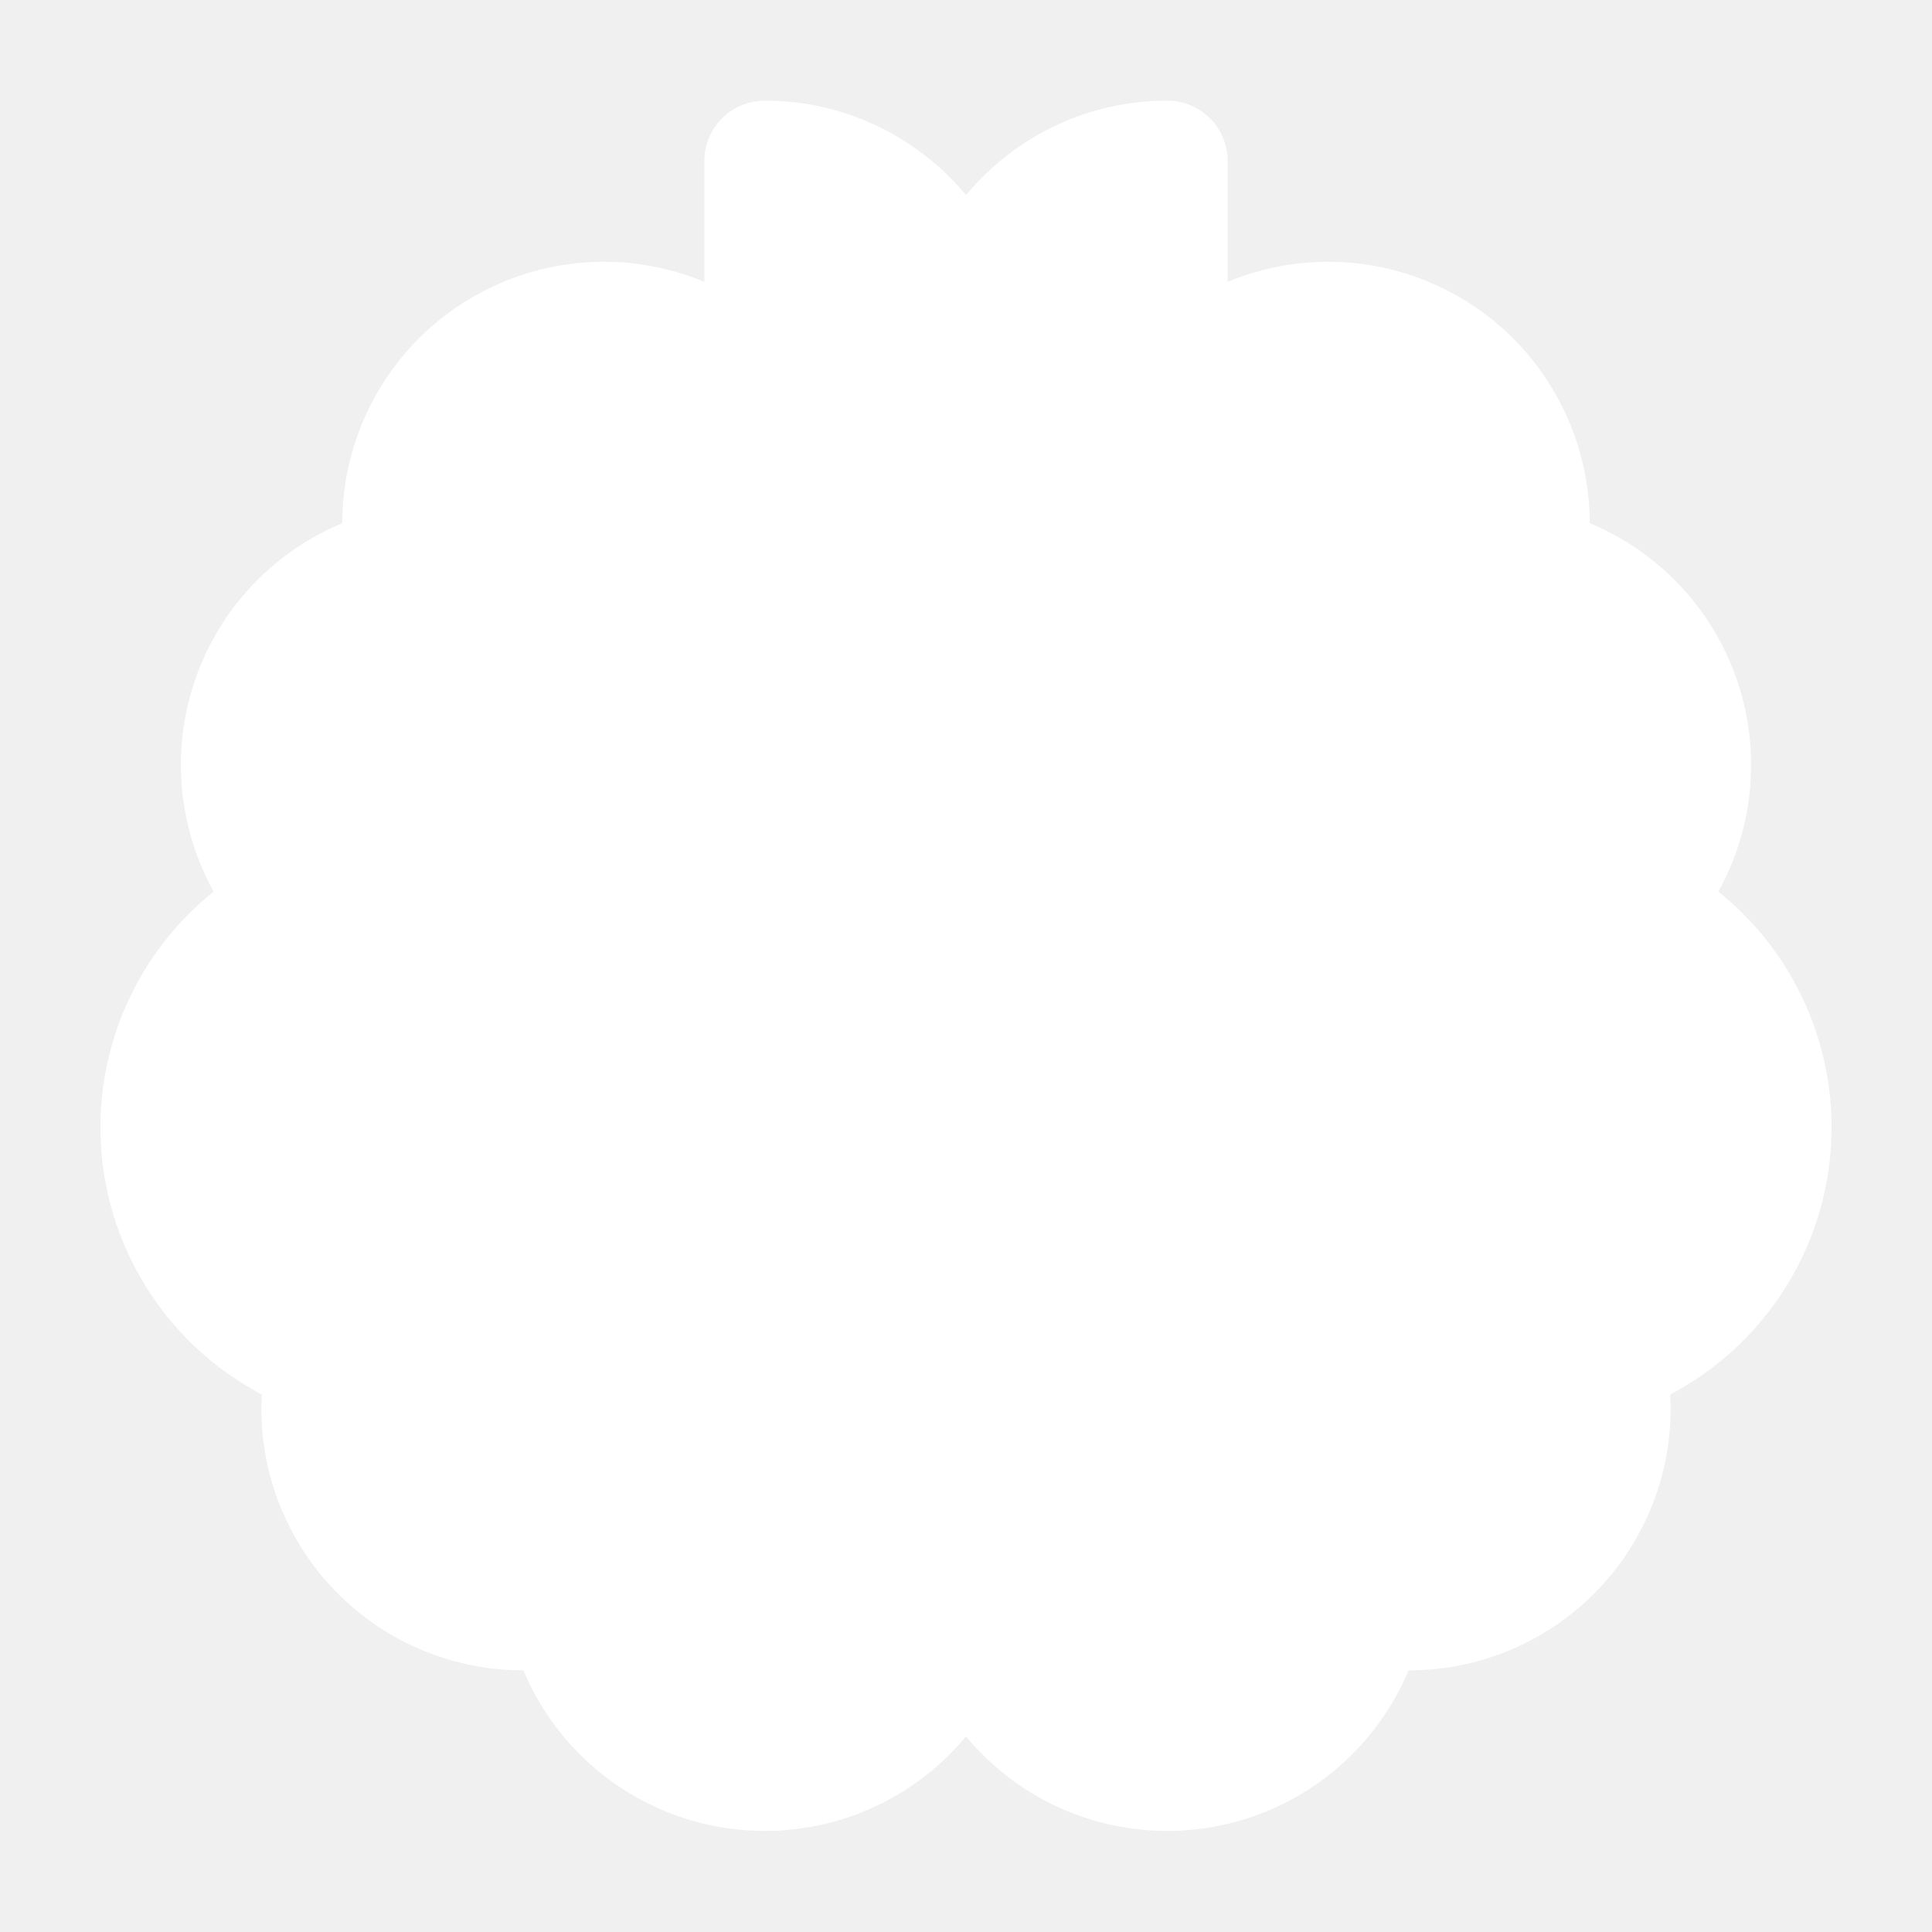
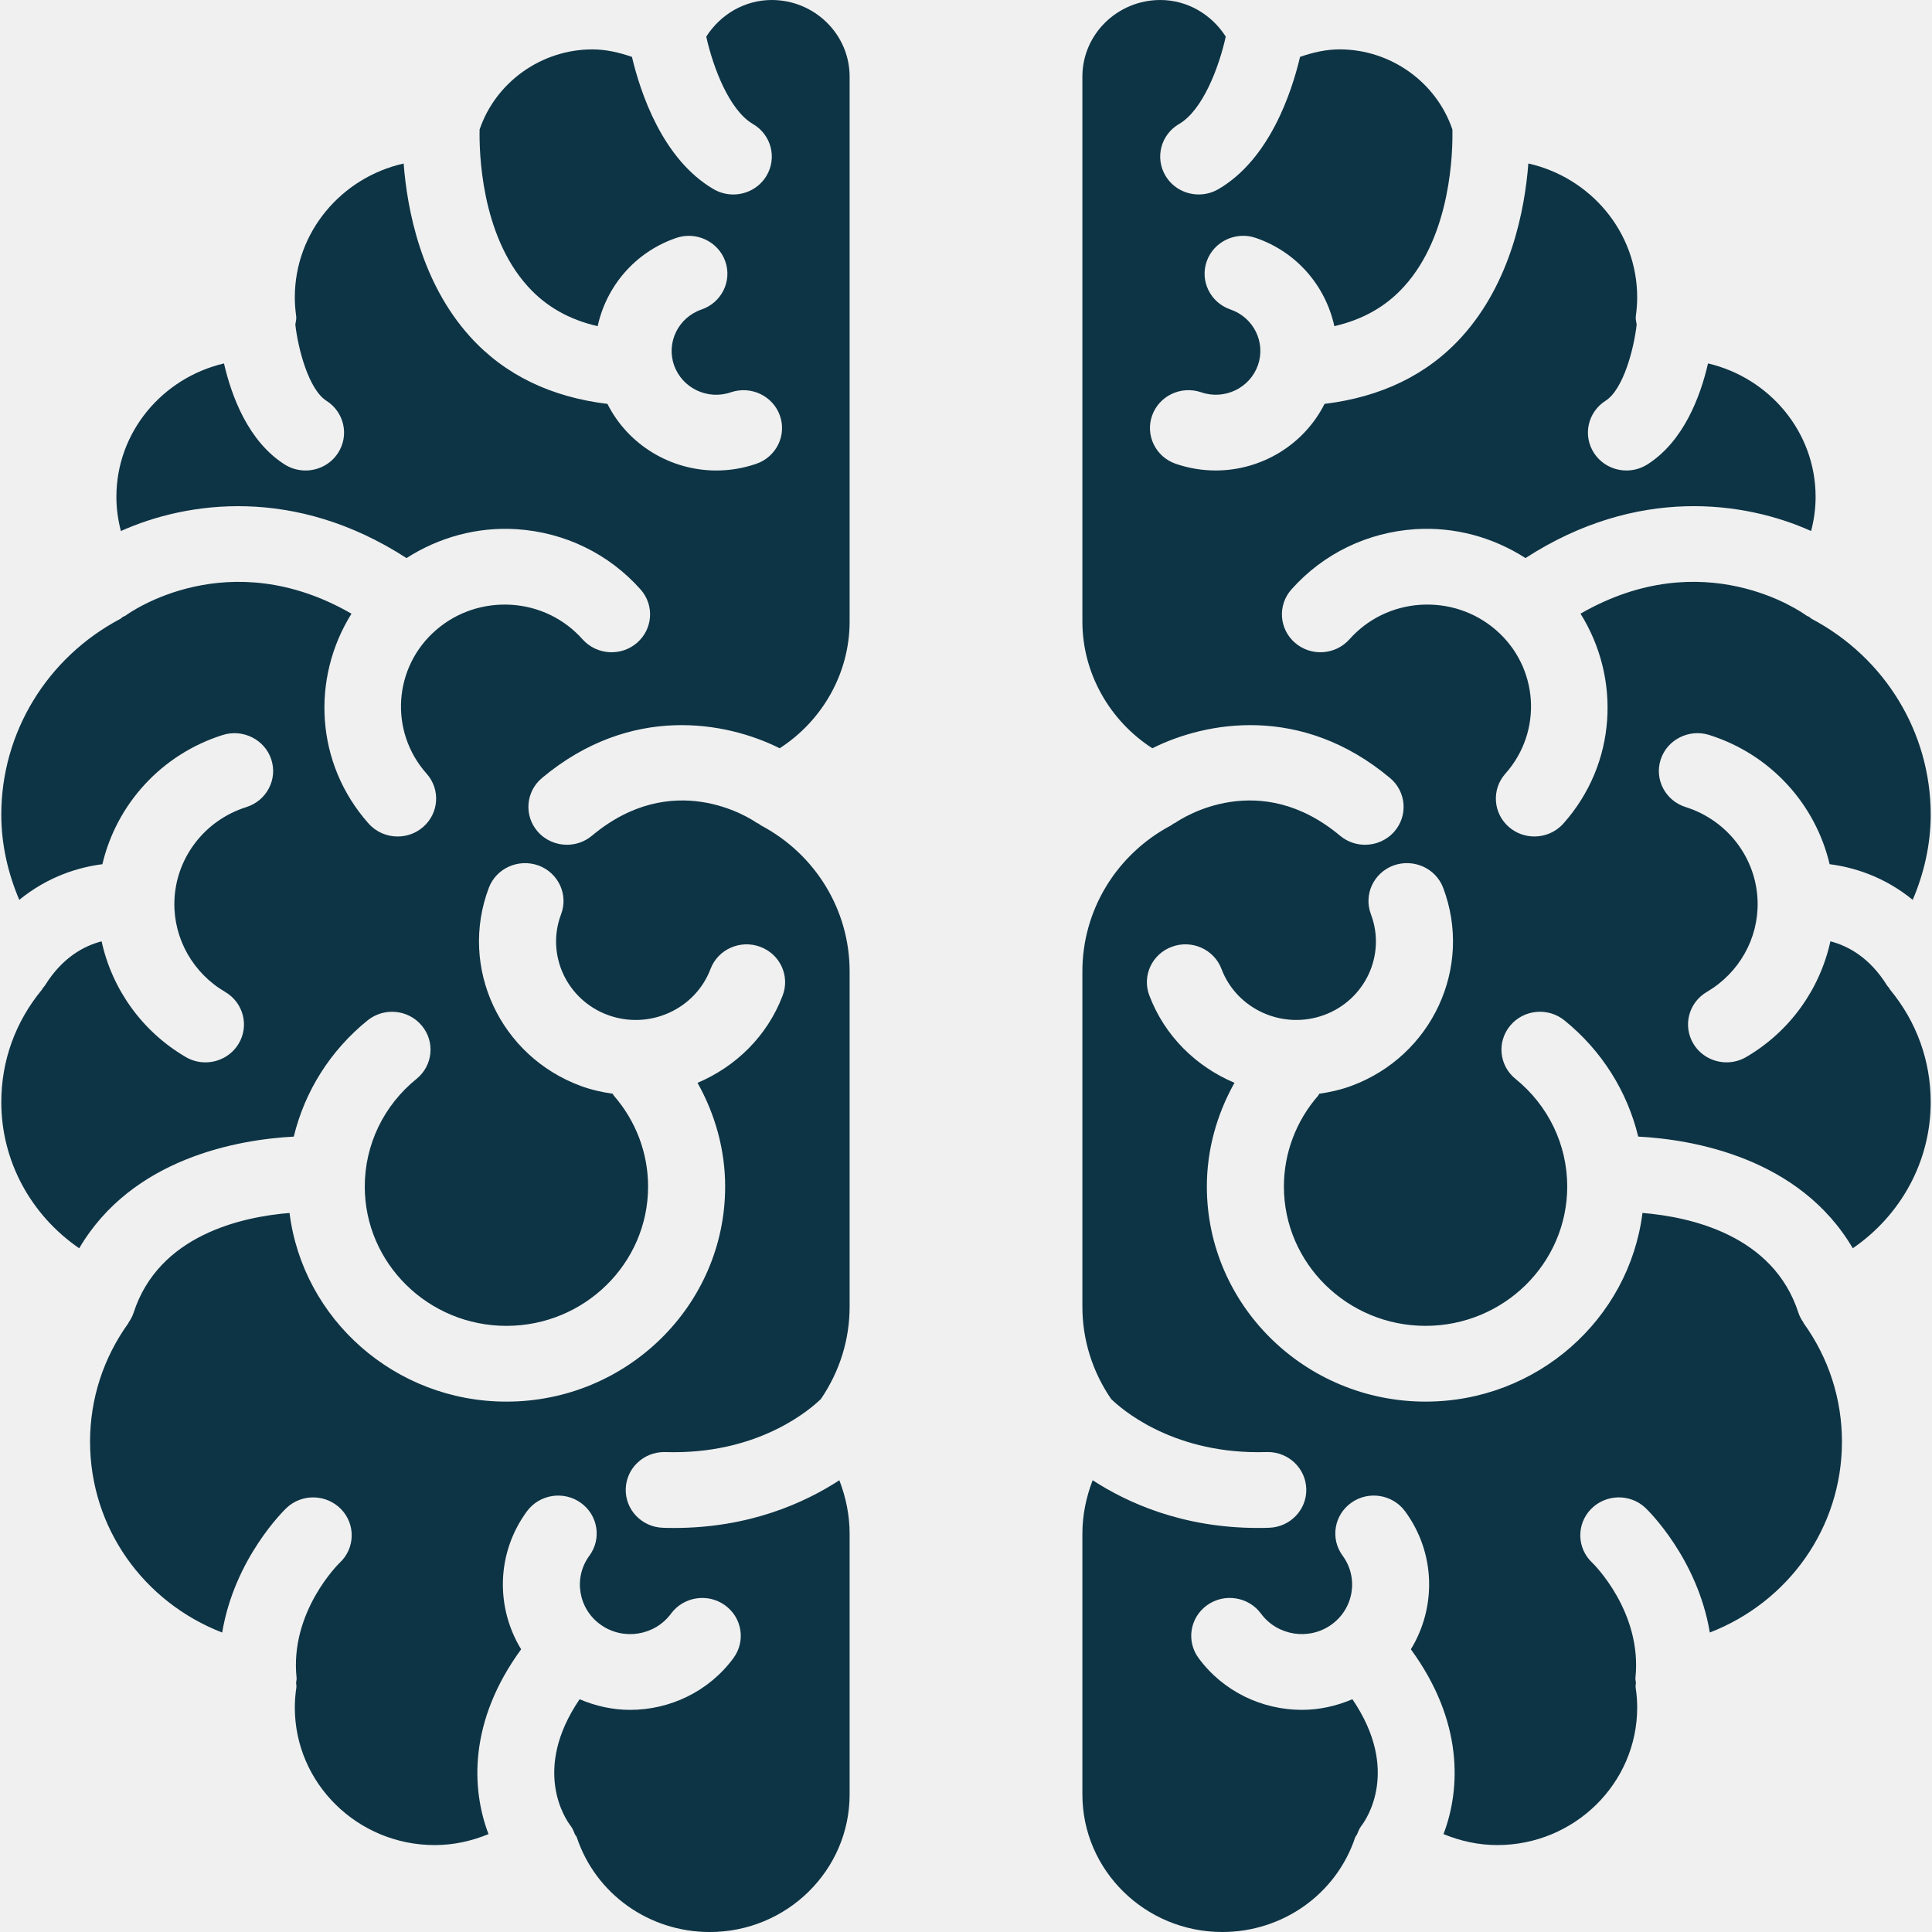
- <svg xmlns="http://www.w3.org/2000/svg" width="24" height="24" viewBox="0 0 24 24" fill="white" stroke="white" stroke-width="1.5" stroke-linecap="round" stroke-linejoin="round">
-   <path d="M9.5 2A2.5 2.5 0 0 1 12 4.5v15a2.5 2.5 0 0 1-4.96.44 2.5 2.5 0 0 1-2.96-3.08 3 3 0 0 1-.34-5.58 2.5 2.5 0 0 1 1.32-4.24 2.5 2.5 0 0 1 4.44-2.04Z" />
-   <path d="M14.5 2A2.5 2.5 0 0 0 12 4.5v15a2.5 2.5 0 0 0 4.96.44 2.5 2.5 0 0 0 2.96-3.08 3 3 0 0 0 .34-5.58 2.5 2.5 0 0 0-1.32-4.24 2.5 2.5 0 0 0-4.44-2.04Z" />
+ <svg xmlns="http://www.w3.org/2000/svg" fill="#0d3445" height="800px" width="800px" version="1.1" id="Layer_1" viewBox="0 0 481.882 481.882" xml:space="preserve">
+   <g>
+     <g>
+       <path d="M471.188,246.429c-0.164-0.219-0.369-0.389-0.514-0.625c-4.399-7.087-9.83-9.9-14.134-11.022    c-2.606,11.917-10.079,22.48-20.993,28.858c-1.539,0.904-3.229,1.329-4.9,1.329c-3.275,0-6.475-1.652-8.268-4.623    c-2.711-4.484-1.21-10.279,3.351-12.946c7.996-4.678,12.858-13.259,12.661-22.394c-0.225-10.86-7.443-20.393-17.954-23.705    c-5.057-1.587-7.845-6.911-6.222-11.875c1.615-4.964,7.076-7.687,12.079-6.118c15.323,4.827,26.519,17.25,30.052,32.239    c5.871,0.752,13.515,3.003,20.727,8.895c2.854-6.708,4.487-13.868,4.487-21.278c0-20.438-11.393-39.151-29.721-48.831    c-0.219-0.115-0.355-0.328-0.561-0.459c-0.227-0.141-0.489-0.173-0.706-0.335c-1.142-0.842-25.614-18.204-56.358-0.475    c10.074,16.111,9.049,37.377-4.268,52.341c-1.905,2.141-4.561,3.229-7.236,3.229c-2.253,0-4.505-0.766-6.325-2.334    c-3.999-3.442-4.402-9.412-0.911-13.333c9.394-10.556,8.315-26.649-2.412-35.875c-5.199-4.484-11.89-6.672-18.751-6.247    c-6.888,0.443-13.185,3.506-17.727,8.609c-3.52,3.94-9.582,4.318-13.56,0.895c-3.999-3.442-4.403-9.412-0.912-13.334    c7.931-8.913,18.921-14.246,30.933-15.032c9.814-0.612,19.321,2.008,27.448,7.21c27.85-18.019,54.706-14.168,71.236-6.745    c0.724-2.773,1.123-5.629,1.123-8.51c0-16.178-11.487-29.695-26.836-33.294c-1.903,8.244-6.071,19.443-15.124,25.192    c-1.614,1.024-3.424,1.513-5.208,1.513c-3.154,0-6.241-1.522-8.081-4.319c-2.881-4.383-1.605-10.232,2.853-13.066    c4.467-2.837,7.097-13.066,7.764-19.017c-0.08-0.681-0.311-1.342-0.218-2.03c0.215-1.55,0.346-3.147,0.346-4.752    c0-16.288-11.632-29.9-27.145-33.385c-0.885,11.478-4.32,29.621-16.579,43.194c-8.67,9.592-20.275,15.066-34.254,16.763    c-5.173,10.277-15.813,16.611-27.15,16.611c-3.303,0-6.654-0.535-9.948-1.661c-5.011-1.717-7.657-7.105-5.913-12.033    c1.747-4.927,7.199-7.52,12.238-5.813c5.792,2.002,12.135-1.034,14.152-6.736c2.009-5.684-1.059-11.931-6.849-13.915    c-5.012-1.725-7.658-7.105-5.913-12.032c1.755-4.936,7.273-7.529,12.238-5.814c10.368,3.556,17.439,12.149,19.589,22.005    c7.071-1.626,12.832-4.853,17.378-9.87c11.848-13.039,12.181-33.961,12.067-39.186c-4.007-11.797-15.405-19.979-28.124-19.979    c-3.405,0-6.703,0.768-9.873,1.874c-2.098,8.869-7.599,25.554-20.375,32.995c-1.538,0.895-3.228,1.32-4.889,1.32    c-3.286,0-6.486-1.652-8.278-4.632c-2.702-4.494-1.202-10.288,3.369-12.946c5.892-3.431,9.937-14.094,11.641-21.788    C302.204,3.596,296.142,0,289.415,0c-10.727,0-19.445,8.572-19.445,19.11v135.935c0,12.773,6.728,24.685,17.449,31.587    c13.314-6.663,37.149-11.103,59.291,7.426c4.045,3.386,4.524,9.356,1.088,13.324c-1.905,2.196-4.607,3.322-7.32,3.322    c-2.205,0-4.42-0.739-6.231-2.252c-20.065-16.803-39.069-4.641-41.162-3.192c-0.123,0.083-0.268,0.09-0.392,0.166    c-0.214,0.139-0.385,0.323-0.614,0.443c-13.635,7.225-22.109,21.176-22.109,36.392v83.654c0,8.261,2.501,16.189,7.161,23.013    c2.268,2.233,14.627,13.278,36.647,13.278c0.695,0,1.398-0.01,2.122-0.028c0.102-0.009,0.207-0.009,0.318-0.009    c5.162,0,9.423,4.032,9.592,9.144c0.178,5.213-3.979,9.578-9.291,9.745c-0.919,0.037-1.83,0.046-2.731,0.046    c-18.938,0-32.696-6.344-41.256-11.899c-1.628,4.229-2.562,8.703-2.562,13.338v65.033c0,18.916,15.654,34.307,34.892,34.307    c15.13,0,28.456-9.495,33.157-23.622c0.092-0.272,0.331-0.452,0.447-0.712c0.323-0.748,0.585-1.516,1.12-2.185    c1.197-1.559,9.735-13.926-2.271-31.541c-4.04,1.726-8.308,2.65-12.576,2.65c-9.854,0-19.586-4.485-25.798-12.927    c-3.107-4.226-2.149-10.132,2.159-13.195c4.289-3.055,10.294-2.113,13.42,2.122c4.063,5.518,11.937,6.755,17.53,2.769    c5.612-3.987,6.879-11.719,2.825-17.227c-3.106-4.226-2.14-10.141,2.159-13.195c4.289-3.063,10.305-2.104,13.42,2.123    c7.674,10.445,7.808,24.02,1.445,34.427c13.172,18.011,12.416,34.876,8.142,46.094c4.226,1.737,8.73,2.736,13.407,2.736    c19.247,0,34.901-15.391,34.901-34.307c0-1.698-0.132-3.36-0.385-4.992c-0.063-0.413,0.068-0.791,0.059-1.197    c-0.009-0.404-0.16-0.773-0.114-1.184c1.754-16.553-10.624-28.622-10.756-28.733c-3.848-3.59-4.008-9.578-0.356-13.361    c3.668-3.784,9.74-3.95,13.589-0.351c0.642,0.602,13,12.623,16.078,31.109c19.572-7.58,32.958-26.12,32.958-47.599    c0-10.639-3.295-20.853-9.536-29.536c-0.049-0.066-0.049-0.154-0.096-0.224c-0.493-0.724-0.936-1.495-1.217-2.37    c-6.28-19.461-27.065-23.953-38.905-24.922c-3.32,26.478-26.294,47.059-54.1,47.059c-30.078,0-54.554-24.064-54.554-53.647    c0-9.121,2.47-17.986,6.891-25.868c-9.467-4.005-17.362-11.567-21.24-21.79c-1.858-4.89,0.667-10.335,5.641-12.152    c4.964-1.827,10.51,0.655,12.359,5.545c3.828,10.095,15.298,15.253,25.583,11.488c10.276-3.765,15.512-15.05,11.683-25.144    c-1.849-4.89,0.676-10.335,5.65-12.161c4.983-1.781,10.501,0.664,12.369,5.554c7.526,19.866-2.788,42.049-22.984,49.458    c-2.611,0.956-5.262,1.538-7.914,1.926c-0.115,0.149-0.145,0.33-0.27,0.473c-5.508,6.302-8.549,14.348-8.549,22.671    c0,19.165,15.851,34.75,35.333,34.75c19.483,0,35.335-15.584,35.335-34.75c0-10.418-4.702-20.207-12.905-26.851    c-4.101-3.313-4.683-9.274-1.304-13.297c3.36-4.032,9.413-4.604,13.524-1.282c9.309,7.538,15.666,17.718,18.39,28.975    c13.832,0.73,40.296,5.323,53.519,27.854c11.985-8.219,19.433-21.668,19.433-36.436c0-10.344-3.509-20.051-10.135-28.069    C471.321,246.712,471.283,246.558,471.188,246.429z" />
+     </g>
+   </g>
+   <g>
+     <g>
+       <path d="M135.174,194.057c22.142-18.528,45.976-14.088,59.291-7.425c10.72-6.903,17.449-18.815,17.449-31.588V19.11    c0-10.537-8.718-19.11-19.445-19.11c-6.727,0-12.789,3.596-16.313,9.141c1.704,7.696,5.749,18.357,11.64,21.788    c4.57,2.657,6.072,8.453,3.369,12.946c-1.792,2.981-4.993,4.633-8.278,4.633c-1.661,0-3.351-0.424-4.889-1.32    c-12.776-7.442-18.278-24.126-20.375-32.995c-3.169-1.106-6.468-1.874-9.873-1.874c-12.719,0-24.117,8.183-28.125,19.979    c-0.114,5.225,0.219,26.146,12.067,39.185c4.545,5.018,10.306,8.245,17.378,9.873c2.15-9.858,9.221-18.449,19.589-22.005    c4.964-1.717,10.482,0.876,12.237,5.812c1.745,4.929-0.901,10.307-5.913,12.032c-5.79,1.985-8.859,8.231-6.85,13.916    c2.018,5.701,8.361,8.738,14.152,6.737c5.039-1.708,10.492,0.884,12.238,5.812c1.745,4.927-0.902,10.317-5.914,12.031    c-3.293,1.126-6.644,1.662-9.947,1.662c-11.338,0-21.978-6.334-27.151-16.611c-13.978-1.698-25.583-7.172-34.254-16.763    c-12.259-13.573-15.694-31.717-16.578-43.195c-15.513,3.486-27.146,17.099-27.146,33.385c0,1.606,0.132,3.202,0.347,4.752    c0.094,0.688-0.138,1.35-0.218,2.031c0.666,5.951,3.296,16.18,7.764,19.017c4.457,2.833,5.734,8.683,2.852,13.066    c-1.839,2.796-4.926,4.318-8.08,4.318c-1.784,0-3.595-0.488-5.209-1.513c-9.051-5.749-13.22-16.948-15.123-25.19    c-15.35,3.598-26.836,17.114-26.836,33.291c0,2.881,0.398,5.738,1.123,8.51c16.531-7.422,43.387-11.272,71.237,6.746    c8.126-5.201,17.634-7.822,27.447-7.209c12.013,0.784,23.003,6.117,30.933,15.032c3.491,3.921,3.087,9.89-0.91,13.332    c-3.979,3.424-10.042,3.046-13.561-0.894c-4.542-5.103-10.839-8.167-17.727-8.61c-6.861-0.424-13.552,1.763-18.751,6.248    c-10.727,9.227-11.806,25.319-2.412,35.875c3.491,3.921,3.089,9.891-0.911,13.332c-1.82,1.568-4.072,2.336-6.325,2.336    c-2.674,0-5.331-1.09-7.236-3.229c-13.317-14.965-14.342-36.232-4.268-52.341c-30.744-17.729-55.215-0.367-56.358,0.474    c-0.218,0.163-0.479,0.194-0.707,0.336c-0.206,0.13-0.342,0.343-0.56,0.459c-18.328,9.678-29.722,28.392-29.722,48.831    c0,7.408,1.635,14.569,4.488,21.277c7.212-5.892,14.856-8.144,20.726-8.895c3.533-14.989,14.73-27.412,30.053-32.239    c5.002-1.568,10.464,1.154,12.078,6.118c1.623,4.963-1.164,10.287-6.222,11.875c-10.511,3.312-17.728,12.844-17.953,23.706    c-0.197,9.135,4.664,17.716,12.661,22.393c4.561,2.667,6.062,8.461,3.351,12.946c-1.794,2.972-4.993,4.624-8.269,4.624    c-1.671,0-3.36-0.426-4.899-1.33c-10.914-6.377-18.387-16.94-20.993-28.858c-4.304,1.122-9.736,3.935-14.134,11.022    c-0.146,0.236-0.35,0.407-0.514,0.626c-0.096,0.13-0.133,0.282-0.236,0.407c-6.626,8.02-10.135,17.727-10.135,28.07    c0,14.767,7.449,28.216,19.433,36.436c13.223-22.53,39.686-27.123,53.519-27.853c2.723-11.256,9.08-21.437,18.39-28.975    c4.11-3.321,10.164-2.749,13.524,1.283c3.378,4.022,2.797,9.983-1.305,13.296c-8.202,6.642-12.904,16.434-12.904,26.851    c0,19.164,15.851,34.75,35.334,34.75c19.482,0,35.333-15.586,35.333-34.75c0-8.324-3.04-16.369-8.549-22.671    c-0.124-0.145-0.155-0.325-0.27-0.473c-2.651-0.388-5.303-0.97-7.913-1.925c-20.197-7.41-30.511-29.594-22.984-49.459    c1.868-4.891,7.385-7.335,12.369-5.555c4.974,1.828,7.499,7.272,5.649,12.162c-3.829,10.095,1.408,21.378,11.684,25.143    c10.286,3.766,21.755-1.391,25.583-11.487c1.849-4.891,7.396-7.372,12.36-5.546c4.974,1.818,7.499,7.263,5.641,12.152    c-3.878,10.224-11.774,17.786-21.24,21.791c4.42,7.882,6.891,16.747,6.891,25.868c0,29.582-24.476,53.646-54.554,53.646    c-27.805,0-50.779-20.579-54.099-47.057c-11.841,0.968-32.626,5.459-38.905,24.922c-0.281,0.874-0.725,1.645-1.218,2.369    c-0.046,0.069-0.046,0.158-0.095,0.224c-6.241,8.683-9.536,18.898-9.536,29.536c0,21.48,13.385,40.019,32.957,47.599    c3.079-18.487,15.436-30.506,16.079-31.109c3.848-3.598,9.92-3.433,13.589,0.351c3.651,3.782,3.491,9.771-0.356,13.36    c-0.132,0.11-12.51,12.18-10.755,28.733c0.044,0.411-0.105,0.78-0.115,1.184c-0.009,0.407,0.122,0.784,0.059,1.197    c-0.253,1.632-0.385,3.293-0.385,4.992c0,18.916,15.654,34.307,34.902,34.307c4.677,0,9.181-0.998,13.407-2.737    c-4.274-11.217-5.03-28.082,8.141-46.094c-6.362-10.405-6.228-23.982,1.446-34.425c3.116-4.227,9.132-5.187,13.42-2.123    c4.299,3.055,5.265,8.968,2.159,13.195c-4.055,5.508-2.787,13.241,2.824,17.227c5.594,3.986,13.467,2.75,17.531-2.769    c3.126-4.235,9.132-5.176,13.42-2.122c4.308,3.063,5.265,8.968,2.159,13.195c-6.213,8.443-15.944,12.928-25.798,12.928    c-4.268,0-8.537-0.926-12.577-2.651c-12.005,17.616-3.467,29.982-2.27,31.542c0.535,0.669,0.797,1.437,1.12,2.184    c0.116,0.261,0.355,0.441,0.446,0.713c4.701,14.127,18.028,23.621,33.157,23.621c19.238,0,34.892-15.39,34.892-34.306v-65.033    c0-4.635-0.934-9.111-2.561-13.339c-8.559,5.556-22.318,11.899-41.256,11.899c-0.901,0-1.812-0.01-2.732-0.047    c-5.311-0.166-9.469-4.53-9.291-9.743c0.169-5.113,4.429-9.144,9.591-9.144c0.113,0,0.216,0,0.319,0.009    c0.723,0.018,1.427,0.027,2.121,0.027c22.021,0,34.379-11.045,36.648-13.278c4.659-6.824,7.16-14.752,7.16-23.012V242.26    c0-15.215-8.474-29.167-22.11-36.392c-0.227-0.119-0.399-0.303-0.613-0.442c-0.124-0.075-0.269-0.084-0.392-0.166    c-2.092-1.449-21.097-13.611-41.162,3.192c-1.812,1.513-4.027,2.251-6.232,2.251c-2.712,0-5.414-1.125-7.319-3.322    C130.65,203.413,131.129,197.445,135.174,194.057z" />
+     </g>
+   </g>
</svg>
